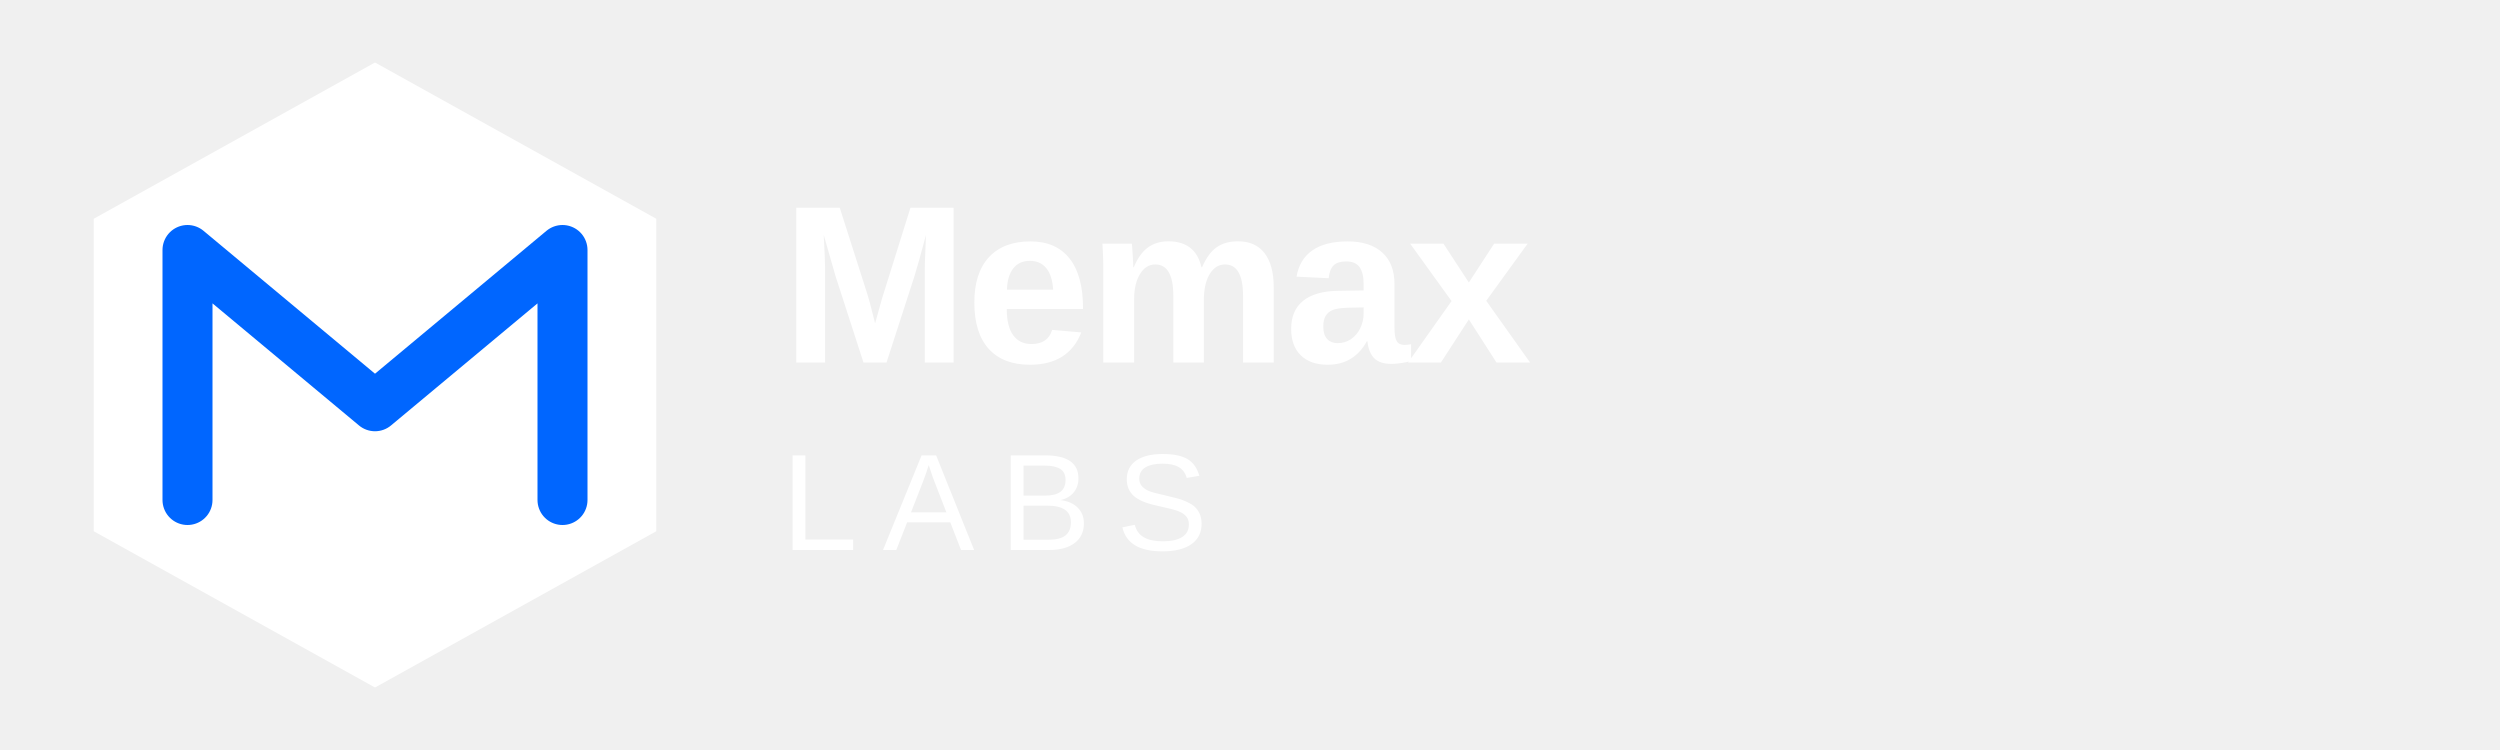
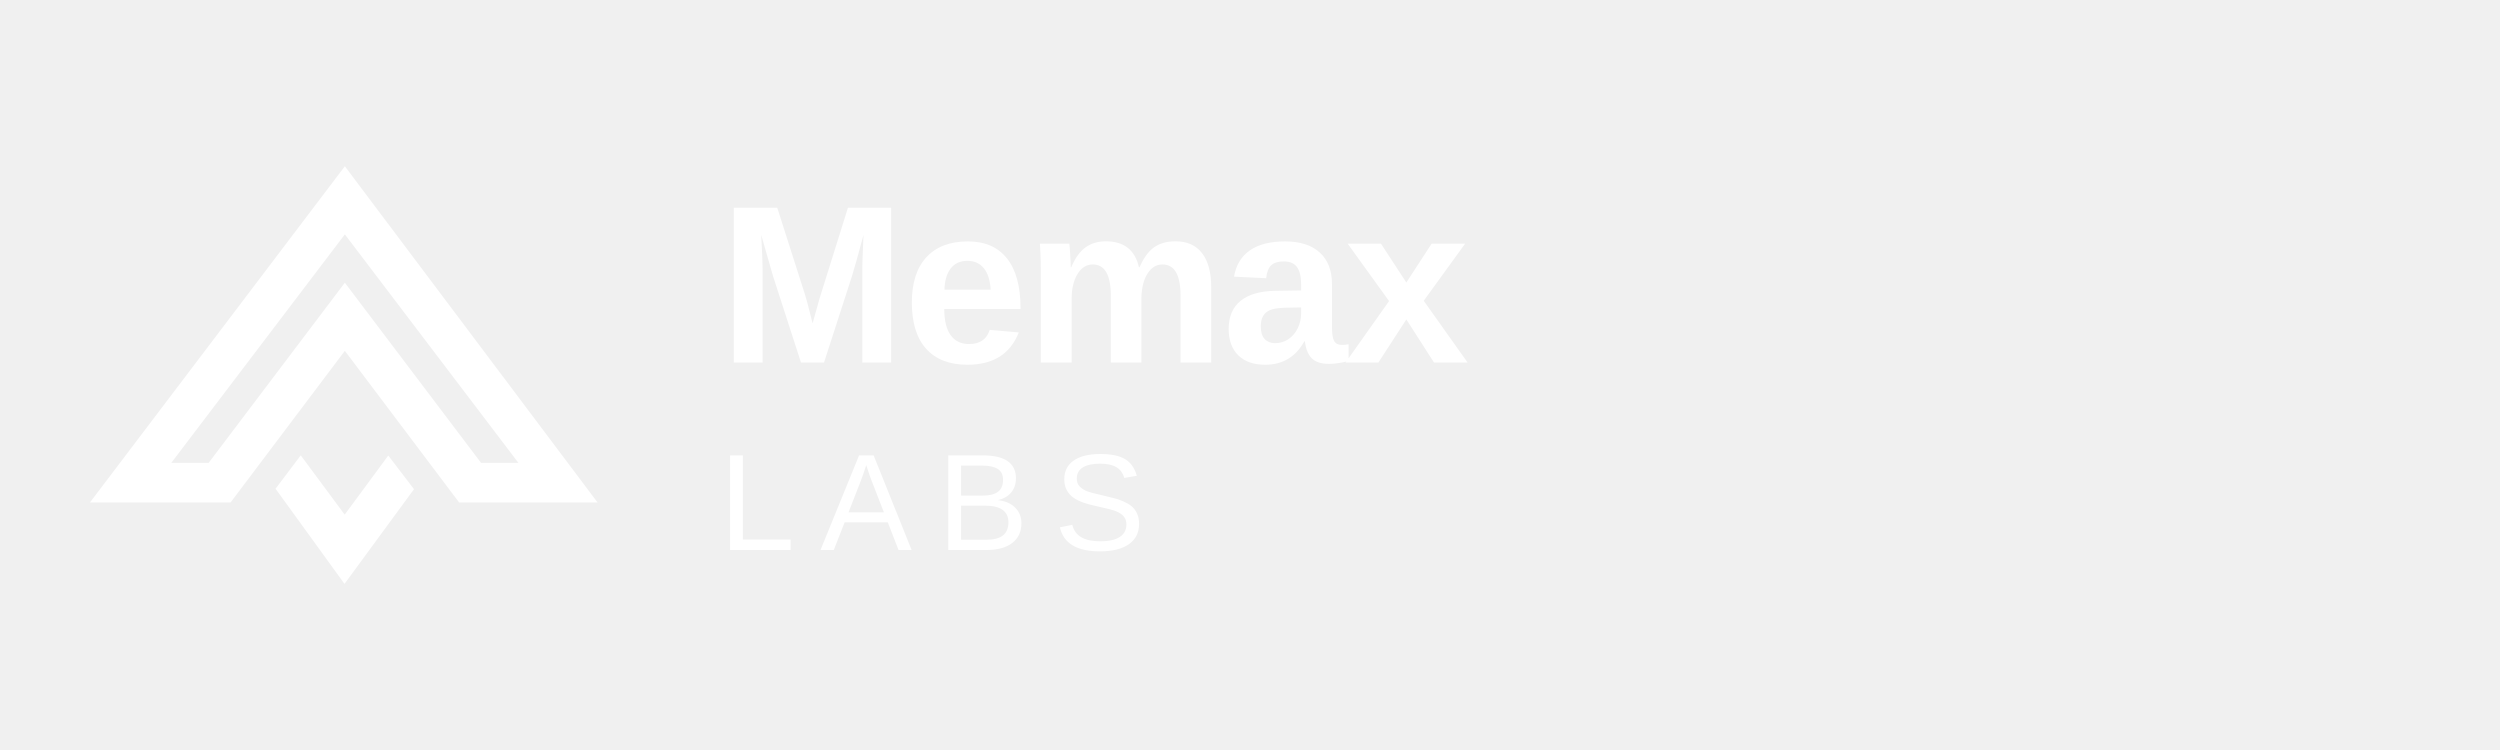
<svg xmlns="http://www.w3.org/2000/svg" viewBox="0 0 400 120" width="400" height="120" role="img" aria-label="MemaxLabs logo (light/white variant)">
-   <g transform="translate(10, 10)">
-     <polygon points="50,0 95,25 95,75 50,100 5,75 5,25" fill="#FFFFFF" />
-     <polyline points="20,70 20,30 50,55 80,30 80,70" fill="none" stroke="#0066FF" stroke-width="8" stroke-linecap="round" stroke-linejoin="round" />
-   </g>
-   <text x="125" y="58" font-family="'Segoe UI', 'Helvetica Neue', Arial, sans-serif" font-size="36" font-weight="700" fill="#FFFFFF" letter-spacing="-0.5">Memax</text>
-   <text x="125" y="88" font-family="'Segoe UI', 'Helvetica Neue', Arial, sans-serif" font-size="22" font-weight="400" fill="#FFFFFF" letter-spacing="4">LABS</text>
+   <svg x="10" y="15" width="90" height="90" viewBox="0 0 512 512">
+     <g transform="translate(256, 256) scale(2.0) translate(-255.5, -204)">
+       <path fill="#ffffff" d="M256 109L371 262H308L256 193L204 262H140L256 109ZM256 140L177 244H194L256 162L318 244H335L256 140Z" />
+       <path fill="#ffffff" d="M235.931 240.563L224.459 255.756L255.843 299.068L287.465 255.966L275.768 240.649L255.925 267.552L235.931 240.563Z" />
+     </g>
+   </svg>
+   <text x="115" y="58" font-family="'Segoe UI', 'Helvetica Neue', Arial, sans-serif" font-size="36" font-weight="700" fill="#FFFFFF" letter-spacing="-0.5">Memax</text>
+   <text x="115" y="88" font-family="'Segoe UI', 'Helvetica Neue', Arial, sans-serif" font-size="22" font-weight="400" fill="#FFFFFF" letter-spacing="4">LABS</text>
</svg>
